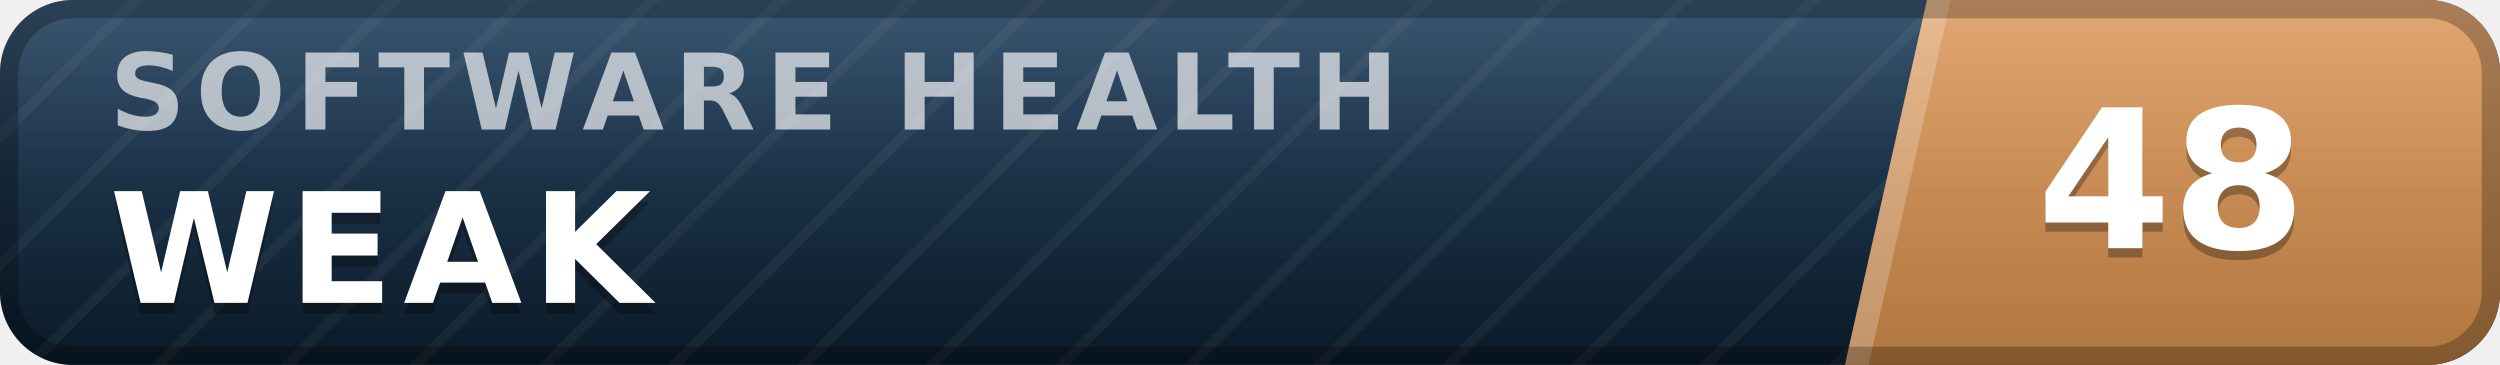
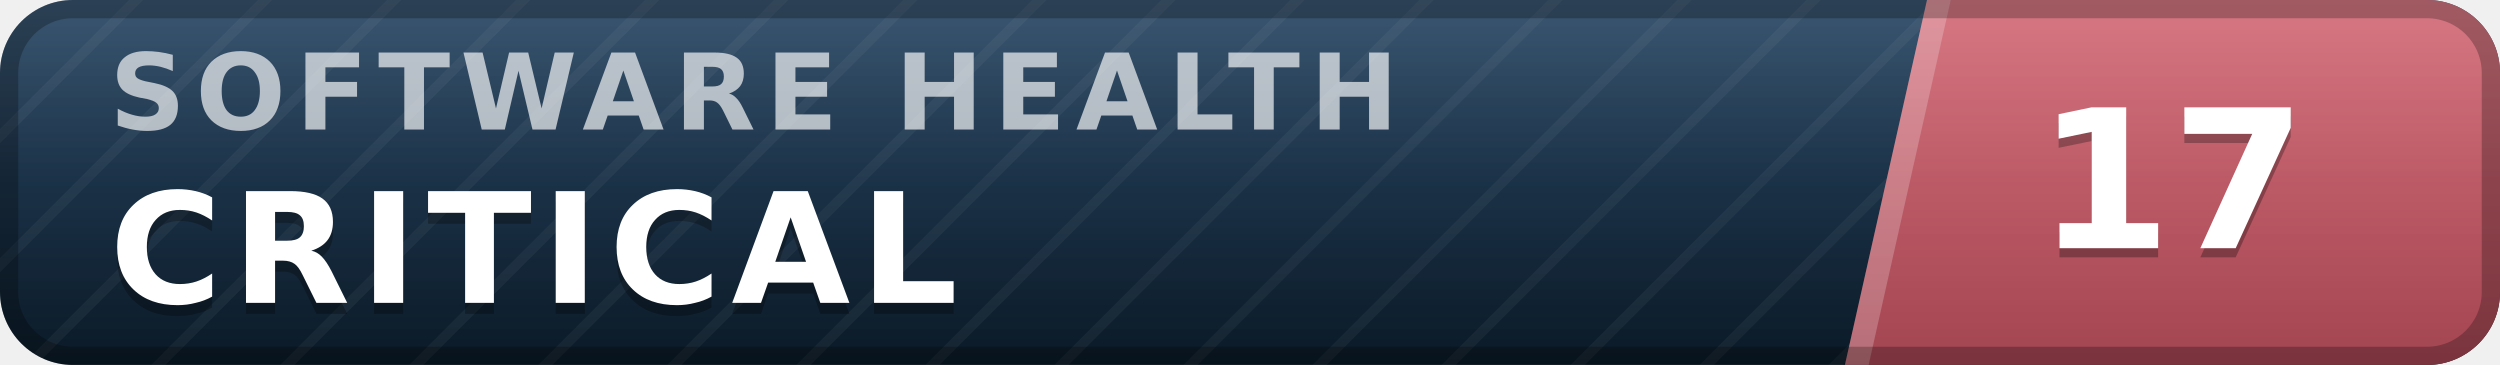
- <svg xmlns="http://www.w3.org/2000/svg" width="137" height="20" viewBox="0 0 137 20" role="img" aria-label="inspect.software software health index 48 of 100, weak" font-family="Verdana,DejaVu Sans,Geneva,sans-serif">
+ <svg xmlns="http://www.w3.org/2000/svg" width="137" height="20" viewBox="0 0 137 20" role="img" aria-label="inspect.software software health index 17 of 100, critical" font-family="Verdana,DejaVu Sans,Geneva,sans-serif">
  <defs>
    <linearGradient id="plate" x1="0" y1="0" x2="0" y2="1">
      <stop offset="0" stop-color="#1d3d5c" />
      <stop offset="1" stop-color="#0a1926" />
    </linearGradient>
    <linearGradient id="endplate" x1="0" y1="0" x2="0" y2="1">
-       <stop offset="0" stop-color="#dd9a5e" />
-       <stop offset="1" stop-color="#b0763f" />
+       <stop offset="0" stop-color="#d16471" />
+       <stop offset="1" stop-color="#a34551" />
    </linearGradient>
    <linearGradient id="gloss" x1="0" y1="0" x2="0" y2="1">
      <stop offset="0" stop-color="#fff" stop-opacity=".13" />
      <stop offset=".5" stop-color="#fff" stop-opacity=".03" />
      <stop offset="1" stop-color="#fff" stop-opacity="0" />
    </linearGradient>
    <pattern id="guilloche" width="5" height="5" patternUnits="userSpaceOnUse" patternTransform="rotate(45)">
      <line x1="0" y1="0" x2="0" y2="5" stroke="#fff" stroke-opacity=".045" stroke-width="1.1" />
    </pattern>
    <clipPath id="rounded">
      <rect width="137" height="20" rx="4" />
    </clipPath>
  </defs>
  <g clip-path="url(#rounded)">
    <rect width="137" height="20" fill="url(#plate)" />
    <rect width="137" height="20" fill="url(#guilloche)" />
    <polygon points="105.6,0 137,0 137,20 101.1,20" fill="url(#endplate)" />
    <polygon points="105.6,0 106.9,0 102.4,20 101.1,20" fill="#fff" fill-opacity=".22" />
    <text x="6.0" y="7.1" font-size="5.8" letter-spacing="0.55" fill="#fff" fill-opacity=".66" font-weight="bold" textLength="76.3" lengthAdjust="spacing">SOFTWARE HEALTH</text>
-     <text x="6.0" y="17.2" font-size="8.4" fill="#000" fill-opacity=".3" font-weight="bold" letter-spacing="0.55" textLength="30.3" lengthAdjust="spacing">WEAK</text>
-     <text x="6.0" y="16.6" font-size="8.4" fill="#fff" font-weight="bold" letter-spacing="0.55" textLength="30.3" lengthAdjust="spacing">WEAK</text>
-     <text x="119.0" y="14.1" font-size="10.6" fill="#000" fill-opacity=".3" font-weight="bold" text-anchor="middle">48</text>
-     <text x="119.0" y="13.6" font-size="10.6" fill="#fff" font-weight="bold" text-anchor="middle">48</text>
+     <text x="6.0" y="17.2" font-size="8.4" fill="#000" fill-opacity=".3" font-weight="bold" letter-spacing="0.55" textLength="50.4" lengthAdjust="spacing">CRITICAL</text>
+     <text x="6.0" y="16.6" font-size="8.4" fill="#fff" font-weight="bold" letter-spacing="0.55" textLength="50.4" lengthAdjust="spacing">CRITICAL</text>
+     <text x="119.0" y="14.1" font-size="10.6" fill="#000" fill-opacity=".3" font-weight="bold" text-anchor="middle">17</text>
+     <text x="119.0" y="13.6" font-size="10.6" fill="#fff" font-weight="bold" text-anchor="middle">17</text>
    <rect width="137" height="20" fill="url(#gloss)" />
  </g>
  <rect x=".5" y=".5" width="136" height="19" rx="3.5" fill="none" stroke="#000" stroke-opacity=".25" />
</svg>
